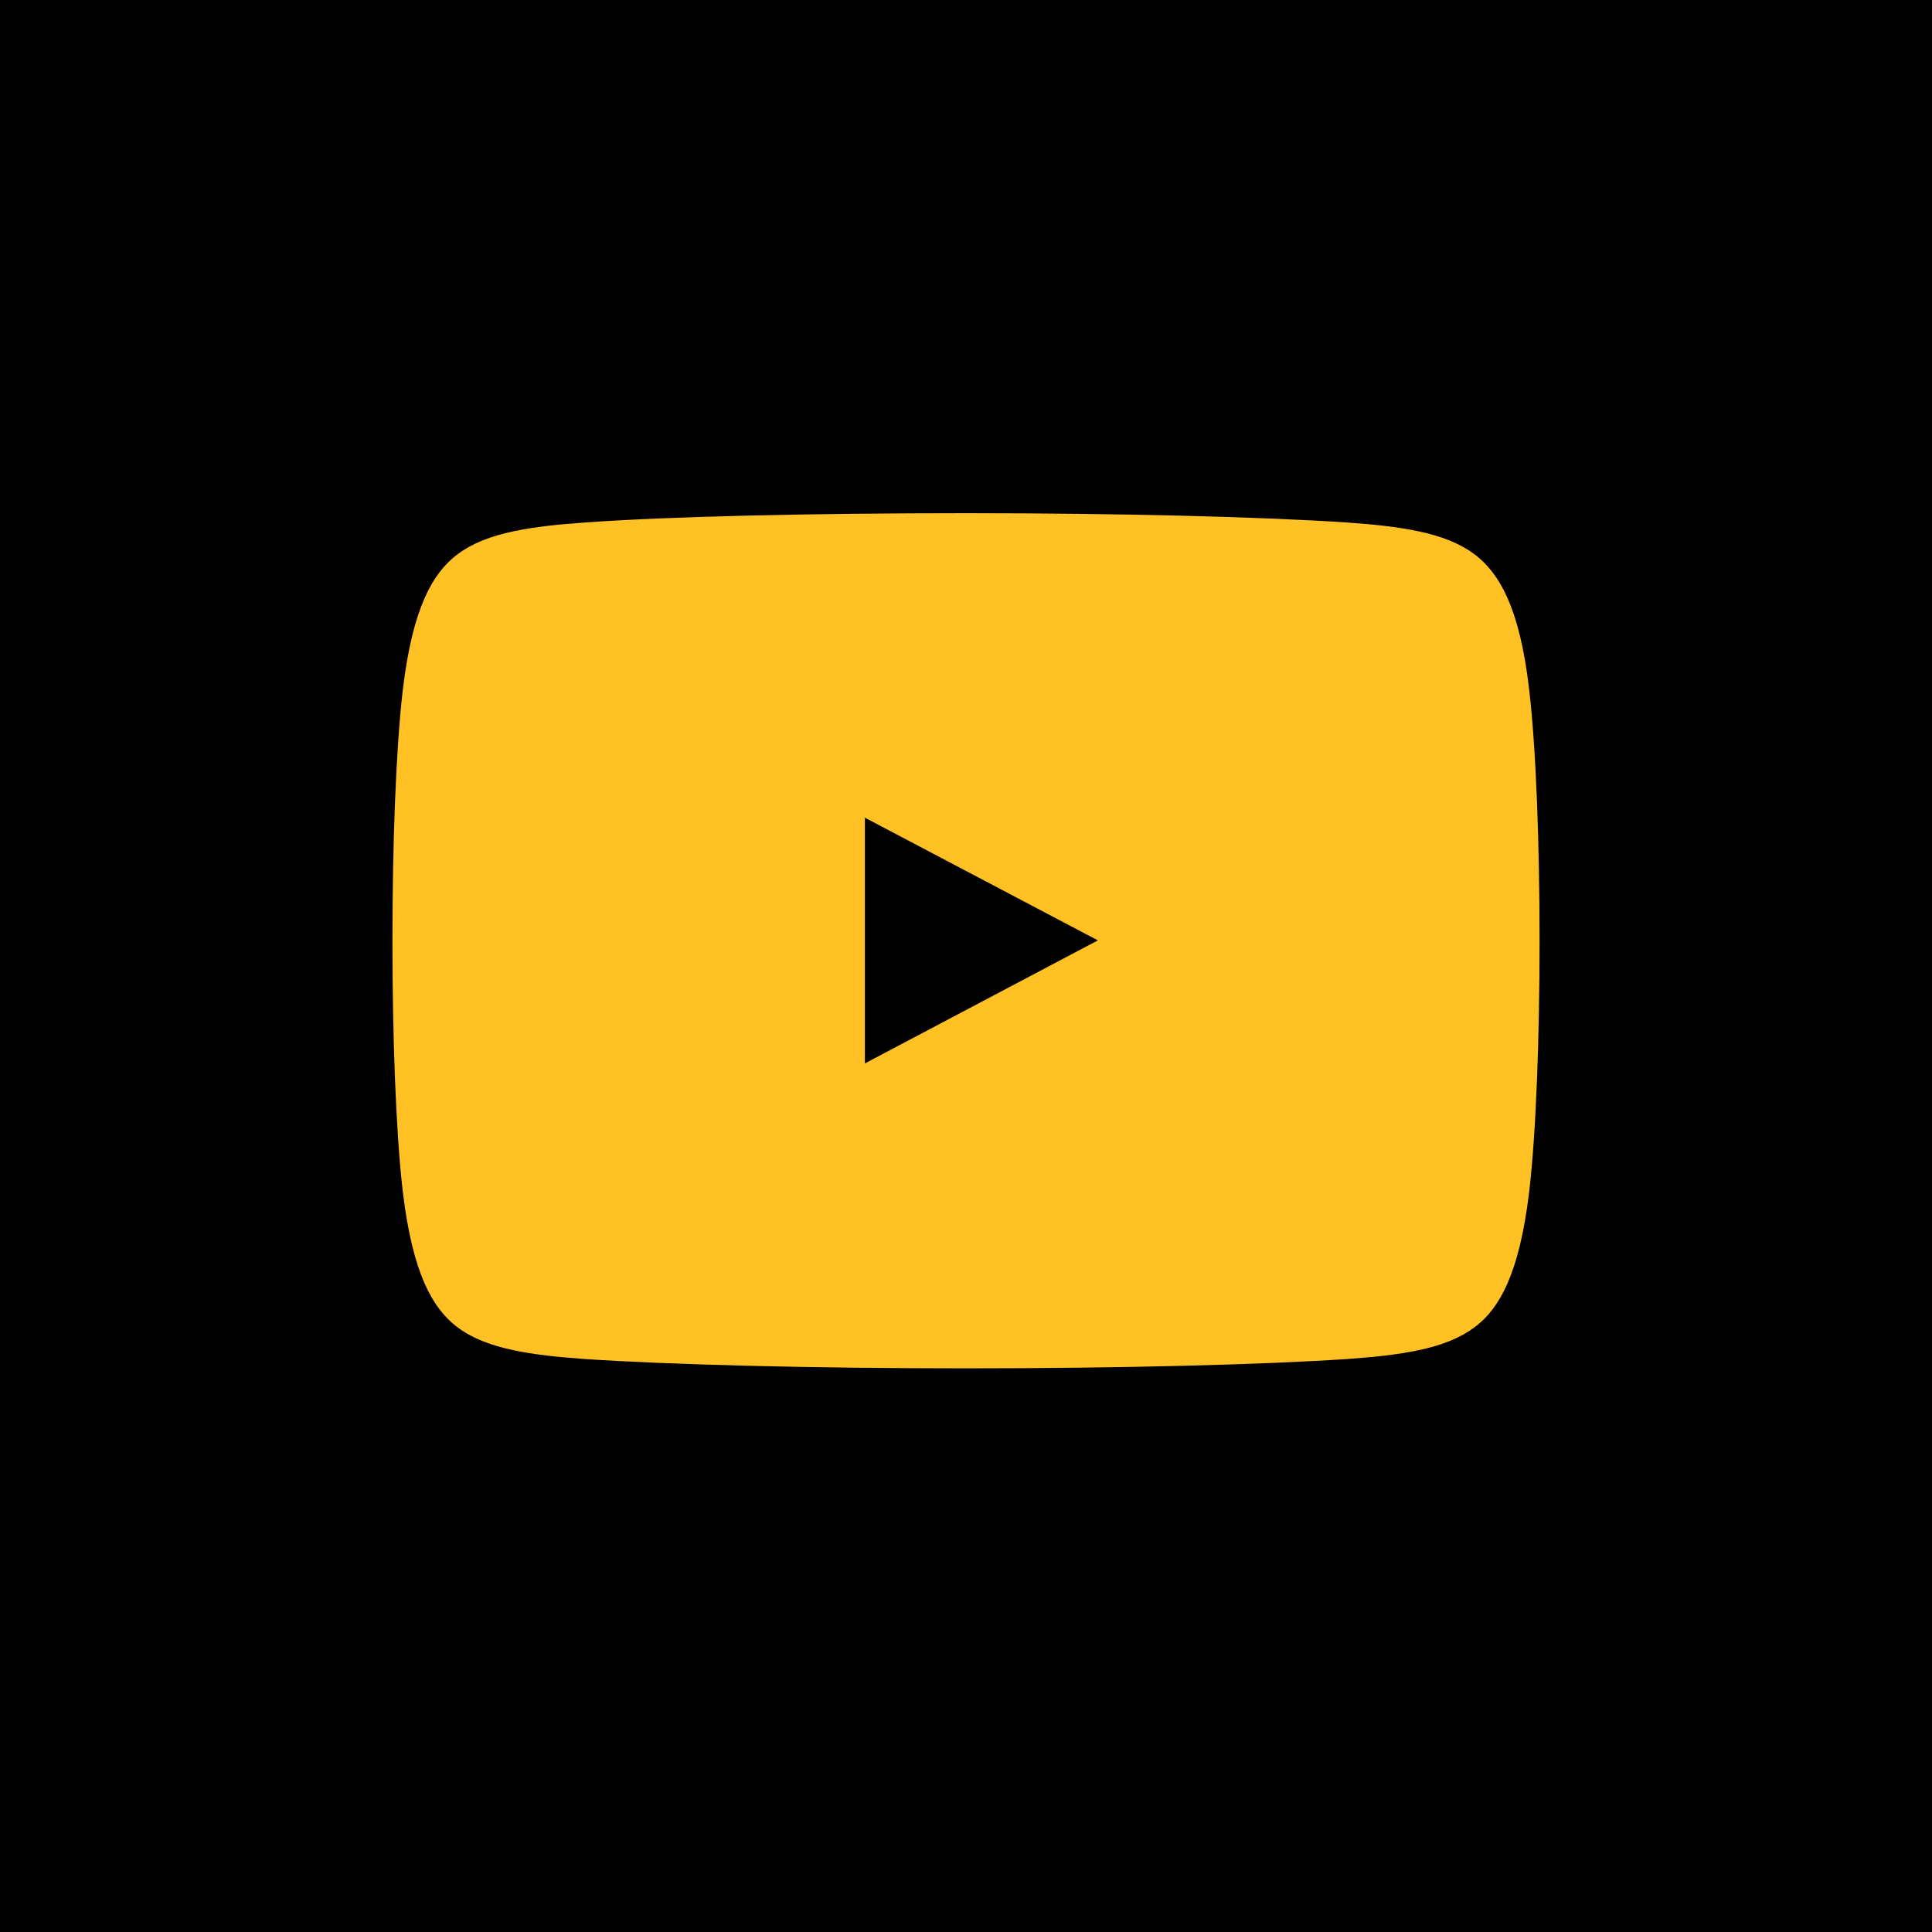
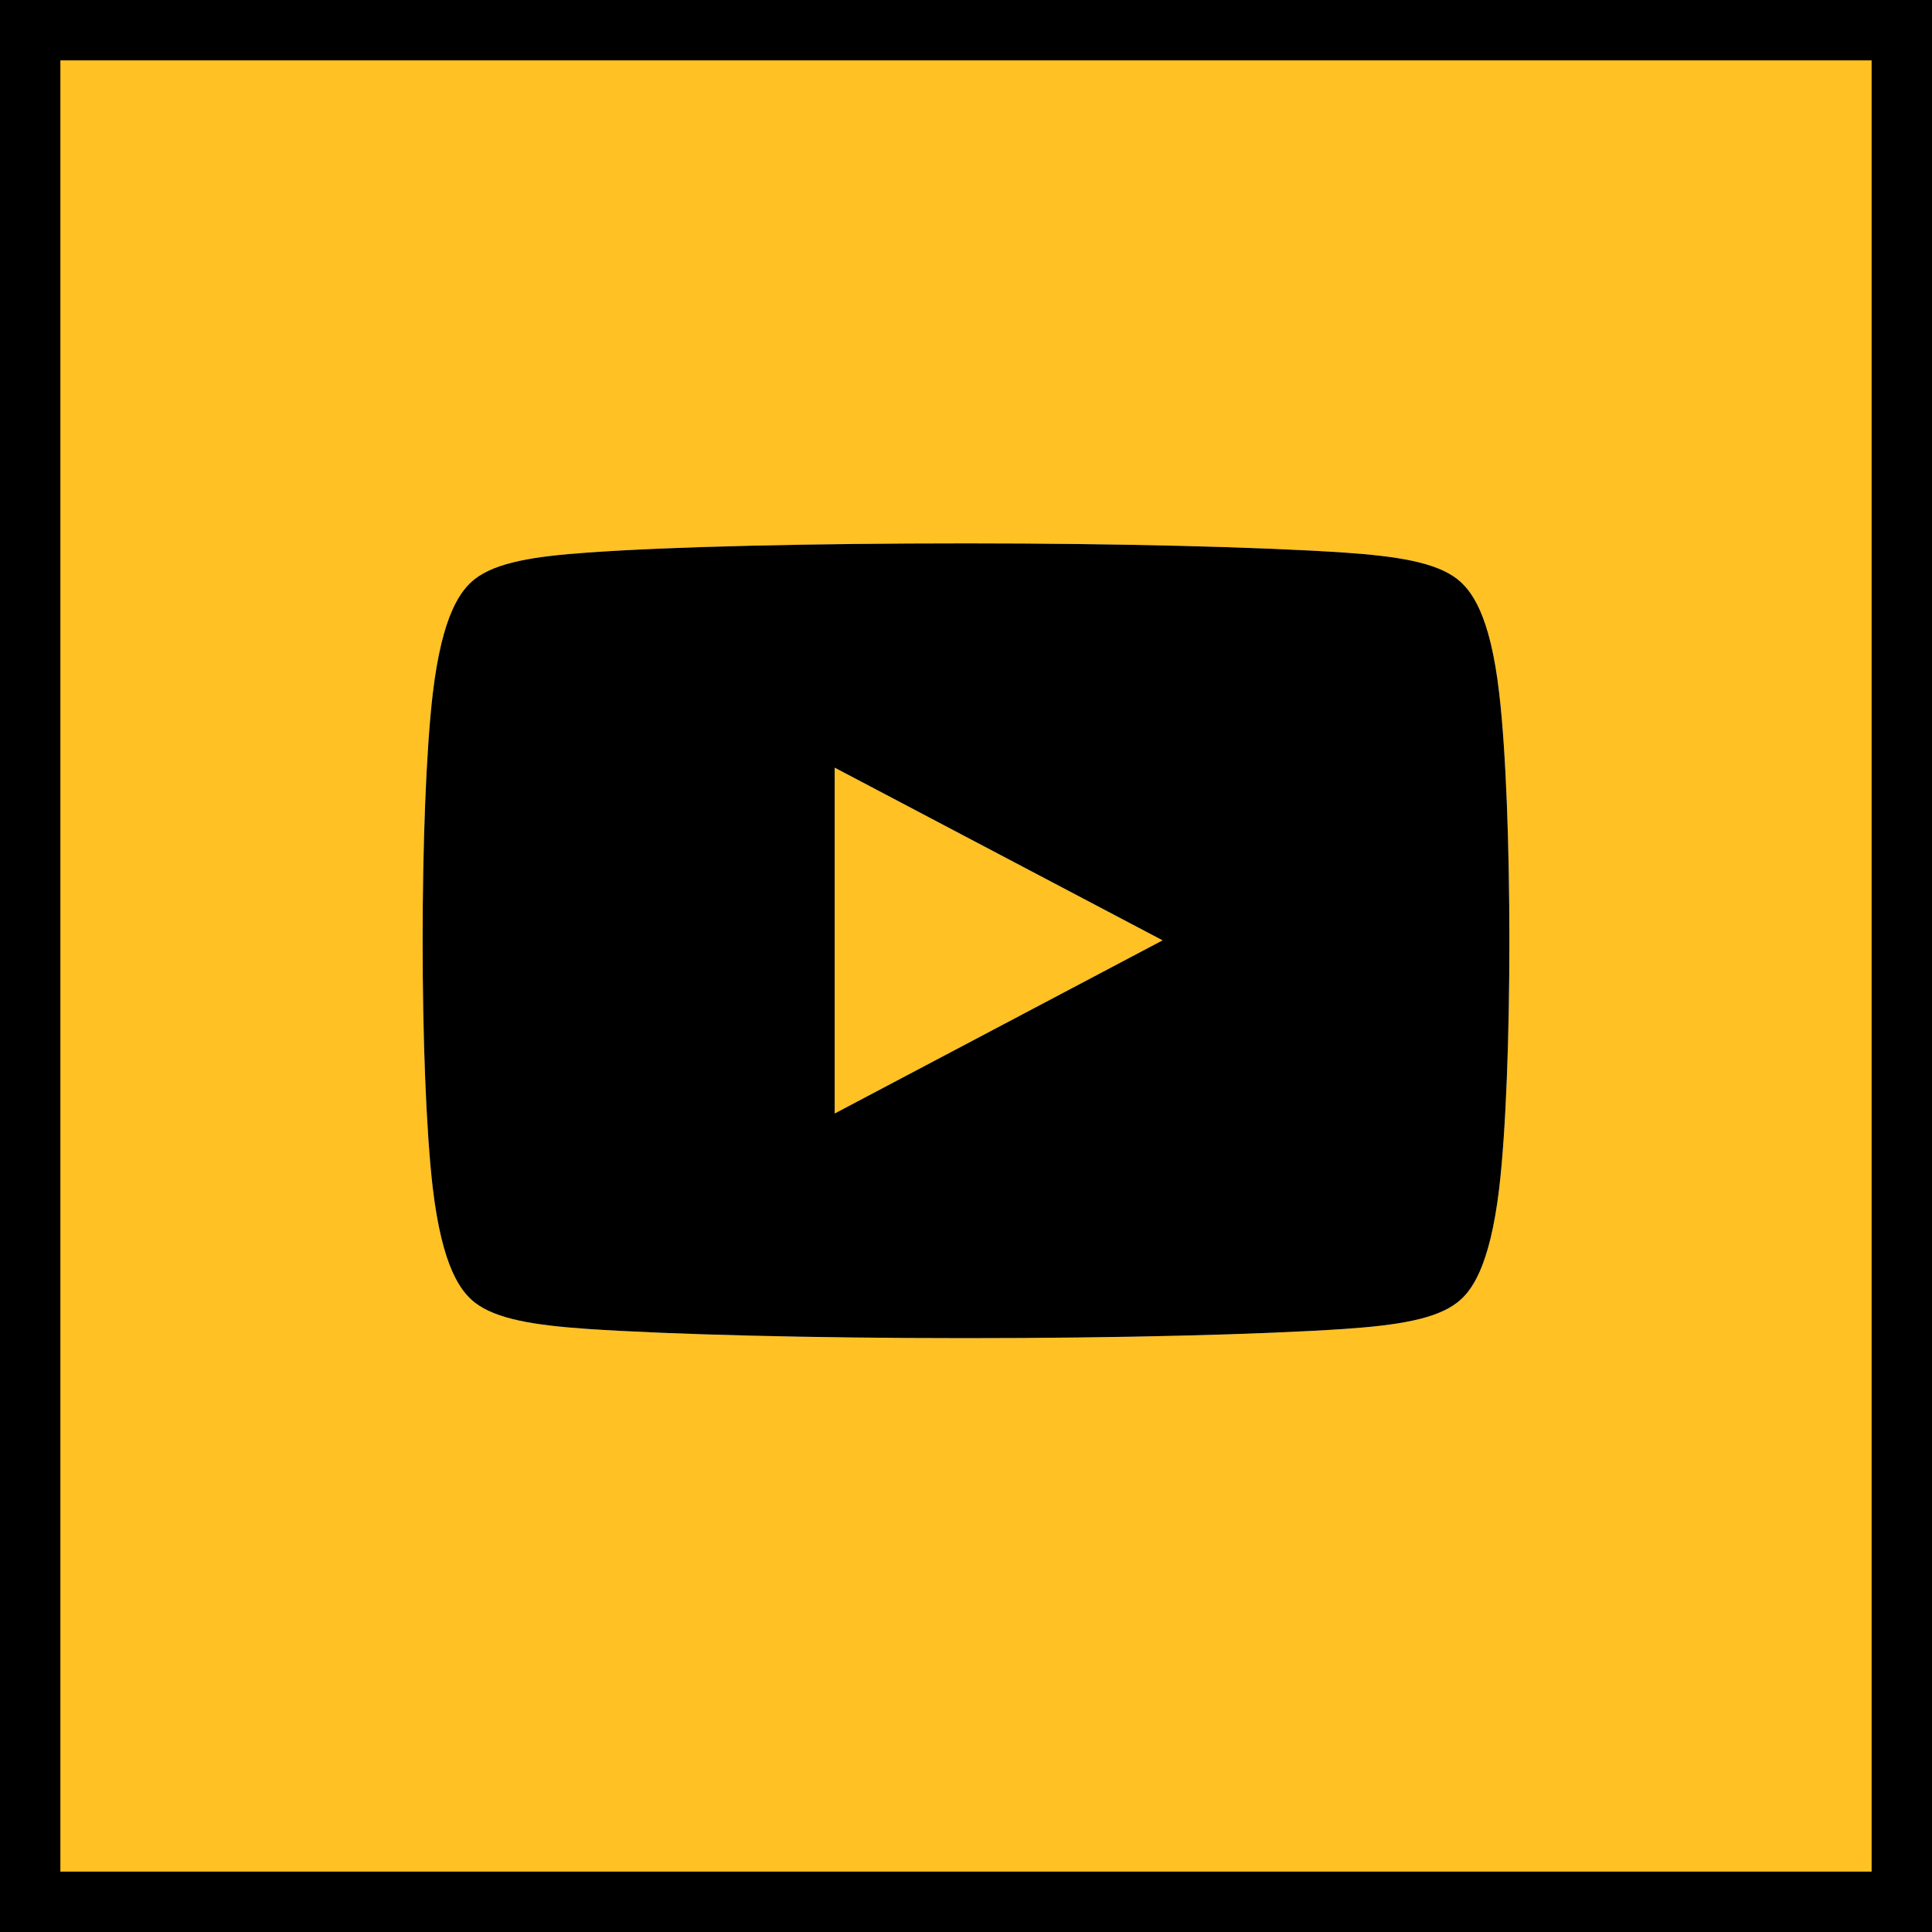
- <svg xmlns="http://www.w3.org/2000/svg">
-   <path d="M0,0 L32,0 L32,32 L0,32 L0,0 Z M24.832,11.487 C24.68,10.16 24.364,9.774 24.14,9.594 C23.784,9.313 23.138,9.213 22.275,9.153 C20.891,9.06 18.538,9 16,9 C13.456,9 11.109,9.053 9.725,9.153 C8.862,9.213 8.216,9.313 7.86,9.594 C7.636,9.774 7.326,10.16 7.168,11.487 C6.944,13.401 6.944,17.763 7.168,19.677 C7.326,21.004 7.636,21.391 7.86,21.571 C8.216,21.851 8.862,21.951 9.725,22.011 C11.109,22.104 13.456,22.164 16,22.164 C18.544,22.164 20.891,22.104 22.275,22.011 C23.138,21.951 23.784,21.851 24.14,21.571 C24.364,21.397 24.674,21.004 24.832,19.677 C25.056,17.763 25.056,13.401 24.832,11.487 Z M13.825,18.443 L13.825,12.715 L19.256,15.575 L13.825,18.443 Z" />
+ <svg xmlns="http://www.w3.org/2000/svg" viewBox="0 0 32 32">
+   <path fill="#ffc123" d="M0,0 L32,0 L32,32 L0,32 L0,0 Z M24.832,11.487 C24.68,10.16 24.364,9.774 24.14,9.594 C23.784,9.313 23.138,9.213 22.275,9.153 C20.891,9.06 18.538,9 16,9 C13.456,9 11.109,9.053 9.725,9.153 C8.862,9.213 8.216,9.313 7.86,9.594 C7.636,9.774 7.326,10.16 7.168,11.487 C6.944,13.401 6.944,17.763 7.168,19.677 C7.326,21.004 7.636,21.391 7.86,21.571 C8.216,21.851 8.862,21.951 9.725,22.011 C11.109,22.104 13.456,22.164 16,22.164 C18.544,22.164 20.891,22.104 22.275,22.011 C23.138,21.951 23.784,21.851 24.14,21.571 C24.364,21.397 24.674,21.004 24.832,19.677 C25.056,17.763 25.056,13.401 24.832,11.487 Z M13.825,18.443 L13.825,12.715 L19.256,15.575 L13.825,18.443 Z" />
  <path d="M1,1 L1,31 L31,31 L31,1 L1,1 Z M0,0 L32,0 L32,32 L0,32 L0,0 Z" />
-   <path d="M24.832,11.487 C24.68,10.16 24.364,9.774 24.14,9.594 C23.784,9.313 23.138,9.213 22.275,9.153 C20.891,9.06 18.538,9 16,9 C13.456,9 11.109,9.053 9.725,9.153 C8.862,9.213 8.216,9.313 7.86,9.594 C7.636,9.774 7.326,10.16 7.168,11.487 C6.944,13.401 6.944,17.763 7.168,19.677 C7.326,21.004 7.636,21.391 7.86,21.571 C8.216,21.851 8.862,21.951 9.725,22.011 C11.109,22.104 13.456,22.164 16,22.164 C18.544,22.164 20.891,22.104 22.275,22.011 C23.138,21.951 23.784,21.851 24.14,21.571 C24.364,21.397 24.674,21.004 24.832,19.677 C25.056,17.763 25.056,13.401 24.832,11.487 Z M13.825,18.443 L13.825,12.715 L19.256,15.575 L13.825,18.443 Z" fill="#ffc123" stroke="#ffc123" />
+   <path d="M24.832,11.487 C24.68,10.16 24.364,9.774 24.14,9.594 C23.784,9.313 23.138,9.213 22.275,9.153 C20.891,9.06 18.538,9 16,9 C13.456,9 11.109,9.053 9.725,9.153 C8.862,9.213 8.216,9.313 7.86,9.594 C7.636,9.774 7.326,10.16 7.168,11.487 C6.944,13.401 6.944,17.763 7.168,19.677 C7.326,21.004 7.636,21.391 7.86,21.571 C8.216,21.851 8.862,21.951 9.725,22.011 C11.109,22.104 13.456,22.164 16,22.164 C18.544,22.164 20.891,22.104 22.275,22.011 C23.138,21.951 23.784,21.851 24.14,21.571 C24.364,21.397 24.674,21.004 24.832,19.677 C25.056,17.763 25.056,13.401 24.832,11.487 Z M13.825,18.443 L13.825,12.715 L19.256,15.575 L13.825,18.443 Z" />
</svg>
